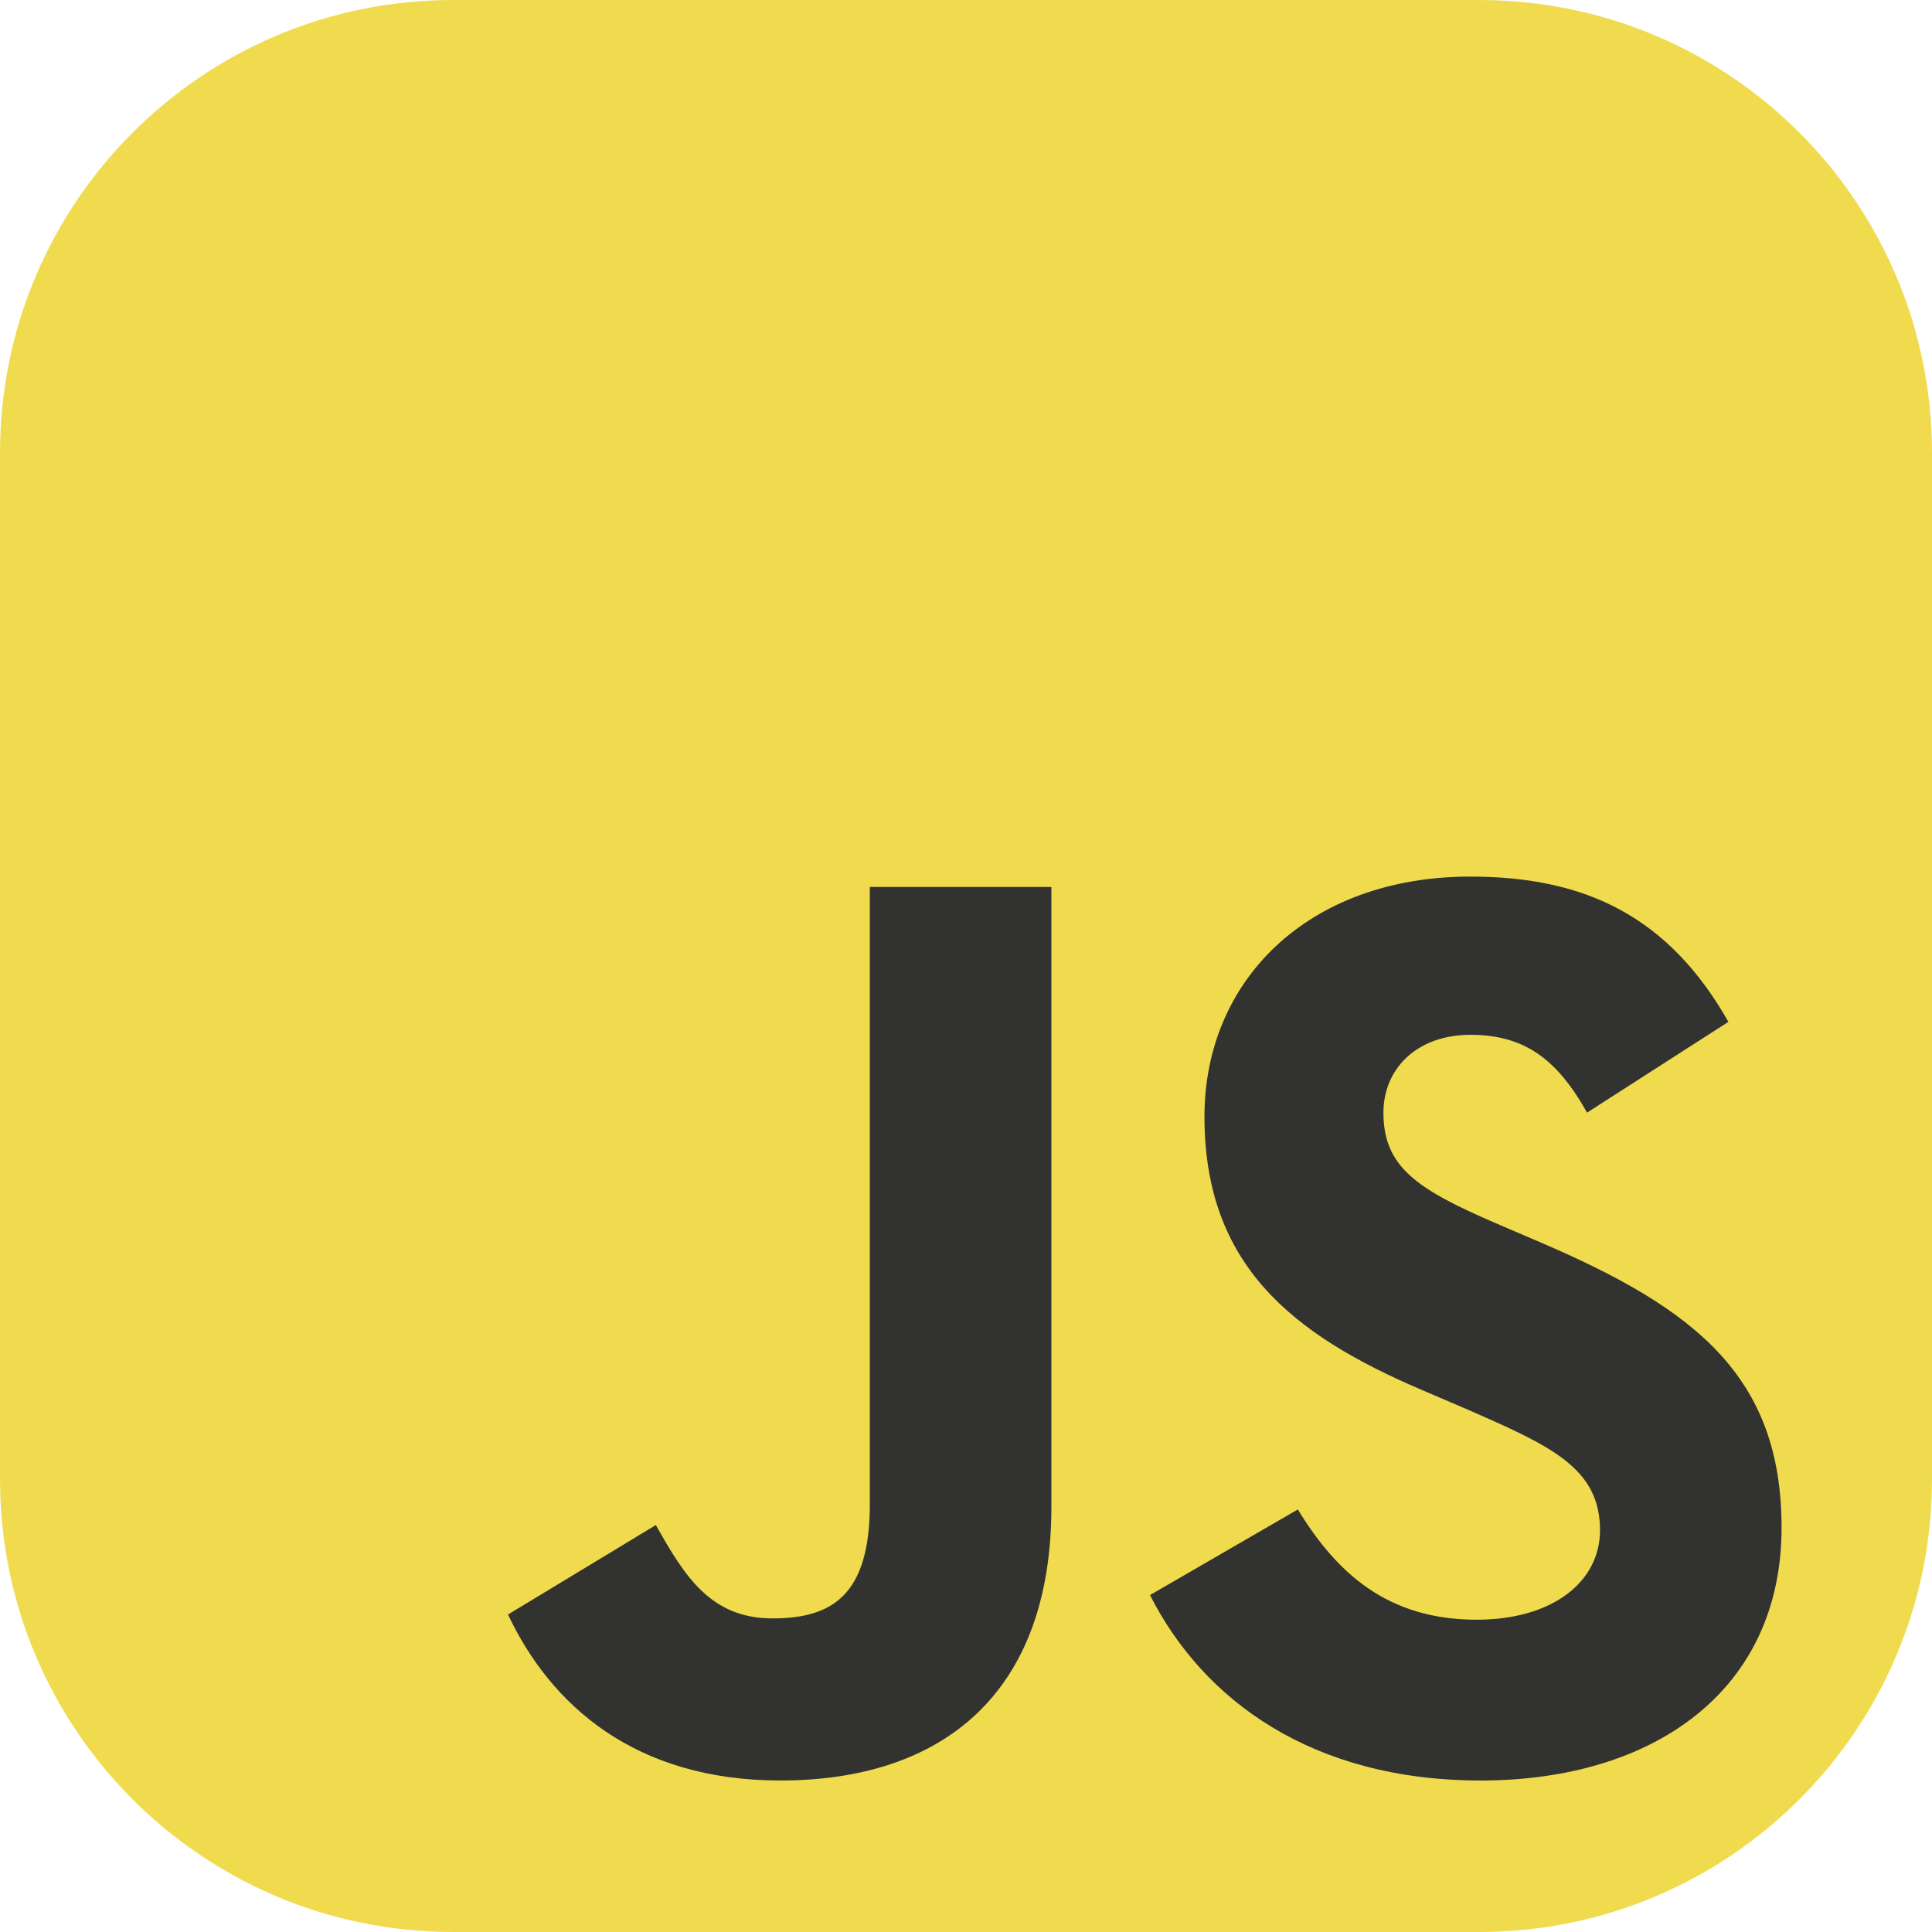
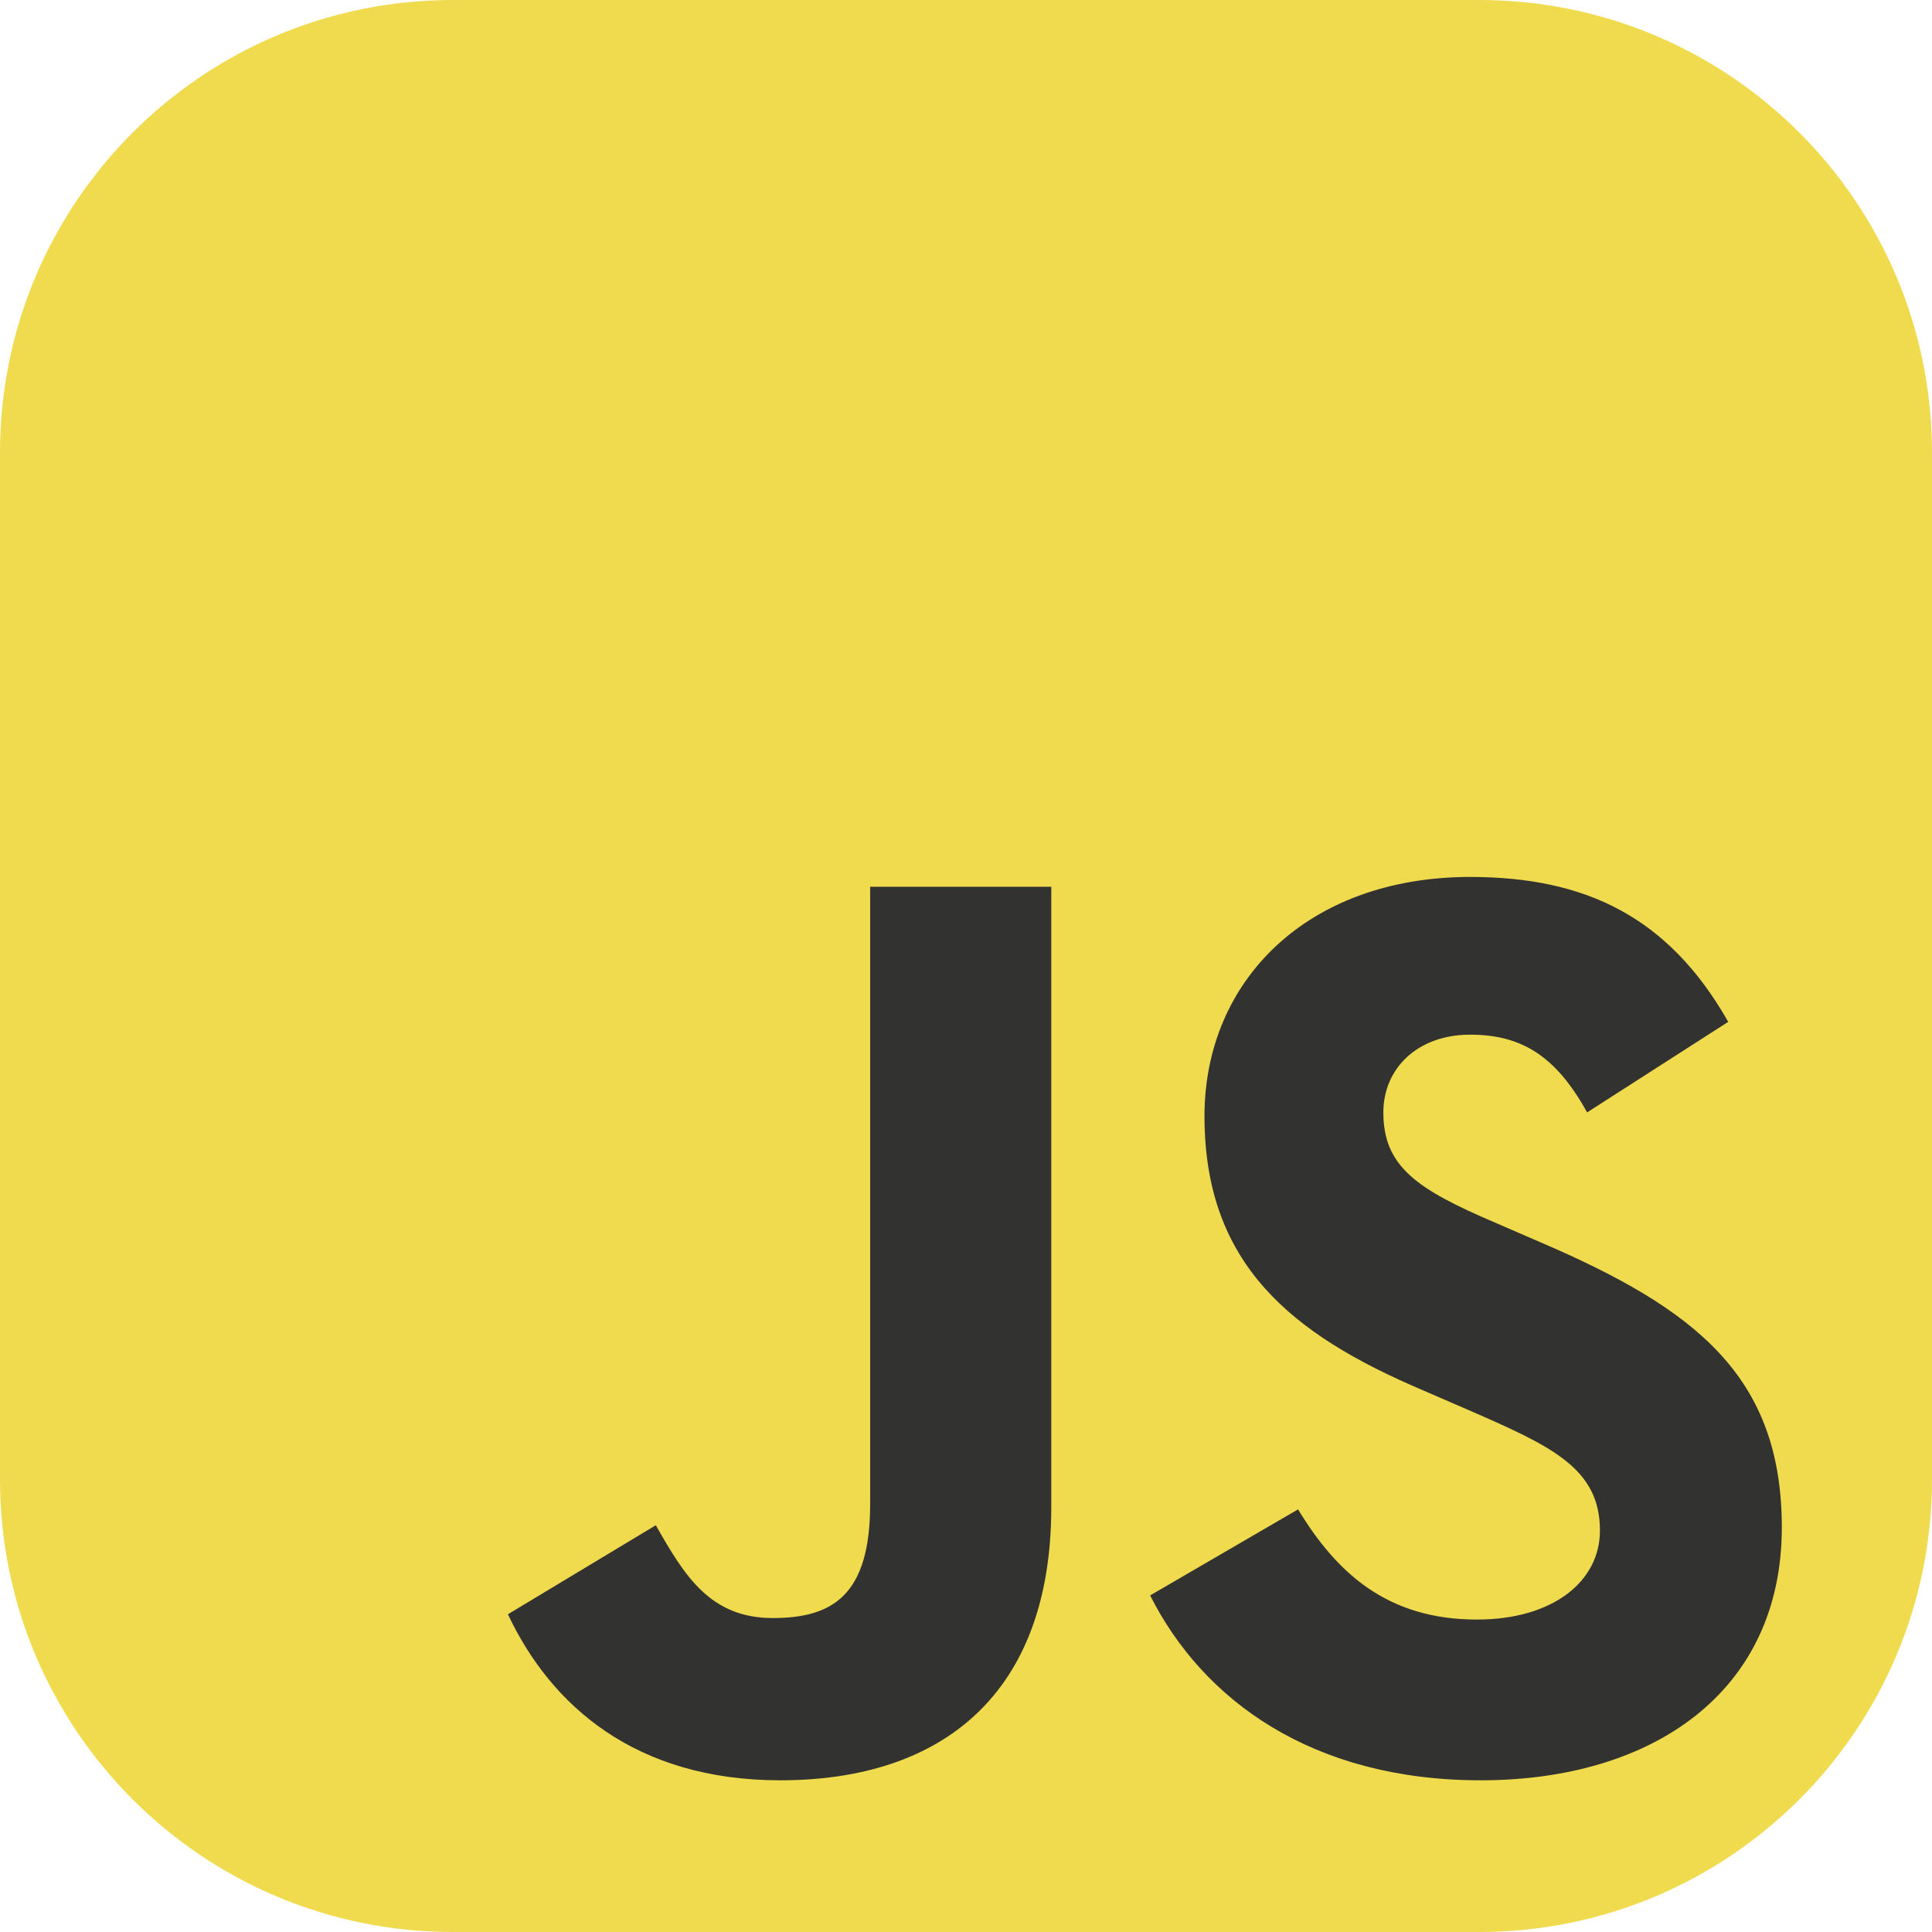
<svg xmlns="http://www.w3.org/2000/svg" viewBox="0 0 256 256" fill="none">
  <rect width="256" height="256" rx="60" fill="#F0DB4F" />
-   <path d="M67.312 213.932L86.903 202.076C90.682 208.777 94.12 214.447 102.367 214.447C110.272 214.447 115.256 211.355 115.256 199.327V117.529H139.314V199.667C139.314 224.584 124.708 235.926 103.398 235.926C84.153 235.926 72.982 225.959 67.311 213.93" fill="#323330" />
-   <path d="M152.381 211.354L171.969 200.013C177.126 208.434 183.828 214.62 195.684 214.62C205.653 214.62 212.009 209.636 212.009 202.762C212.009 194.514 205.479 191.592 194.481 186.782L188.468 184.203C171.111 176.815 159.597 167.535 159.597 147.945C159.597 129.901 173.345 116.153 194.826 116.153C210.12 116.153 221.118 121.481 229.022 135.4L210.291 147.429C206.166 140.04 201.7 137.119 194.826 137.119C187.78 137.119 183.312 141.587 183.312 147.429C183.312 154.646 187.78 157.568 198.09 162.037L204.104 164.614C224.553 173.379 236.067 182.313 236.067 202.418C236.067 224.072 219.055 235.928 196.2 235.928C173.861 235.928 159.426 225.274 152.381 211.354" fill="#323330" />
+   <path d="M67.3 213.9l19.6-11.8c3.8 6.7 7.2 12.3 15.5 12.3 7.9 0 12.9-3 12.9-15.1V117.5h24v82.2c0 24.9-14.6 36.2-35.9 36.2-19.2 0-30.4-9.9-36.1-22m85.1-2.5L172 200c5.1 8.4 11.8 14.6 23.7 14.6 10 0 16.3-5 16.3-11.8 0-8.3-6.5-11.2-17.5-16l-6-2.6c-17.4-7.4-28.9-16.7-28.9-36.3 0-18 13.7-31.7 35.2-31.7 15.3 0 26.3 5.3 34.2 19.2l-18.7 12c-4.1-7.4-8.6-10.3-15.5-10.3-7 0-11.5 4.5-11.5 10.3 0 7.2 4.5 10.2 14.8 14.6l6 2.6c20.5 8.8 32 17.7 32 37.8 0 21.7-17 33.5-39.9 33.5-22.3 0-36.8-10.6-43.8-24.5" fill="#323330" />
</svg>
